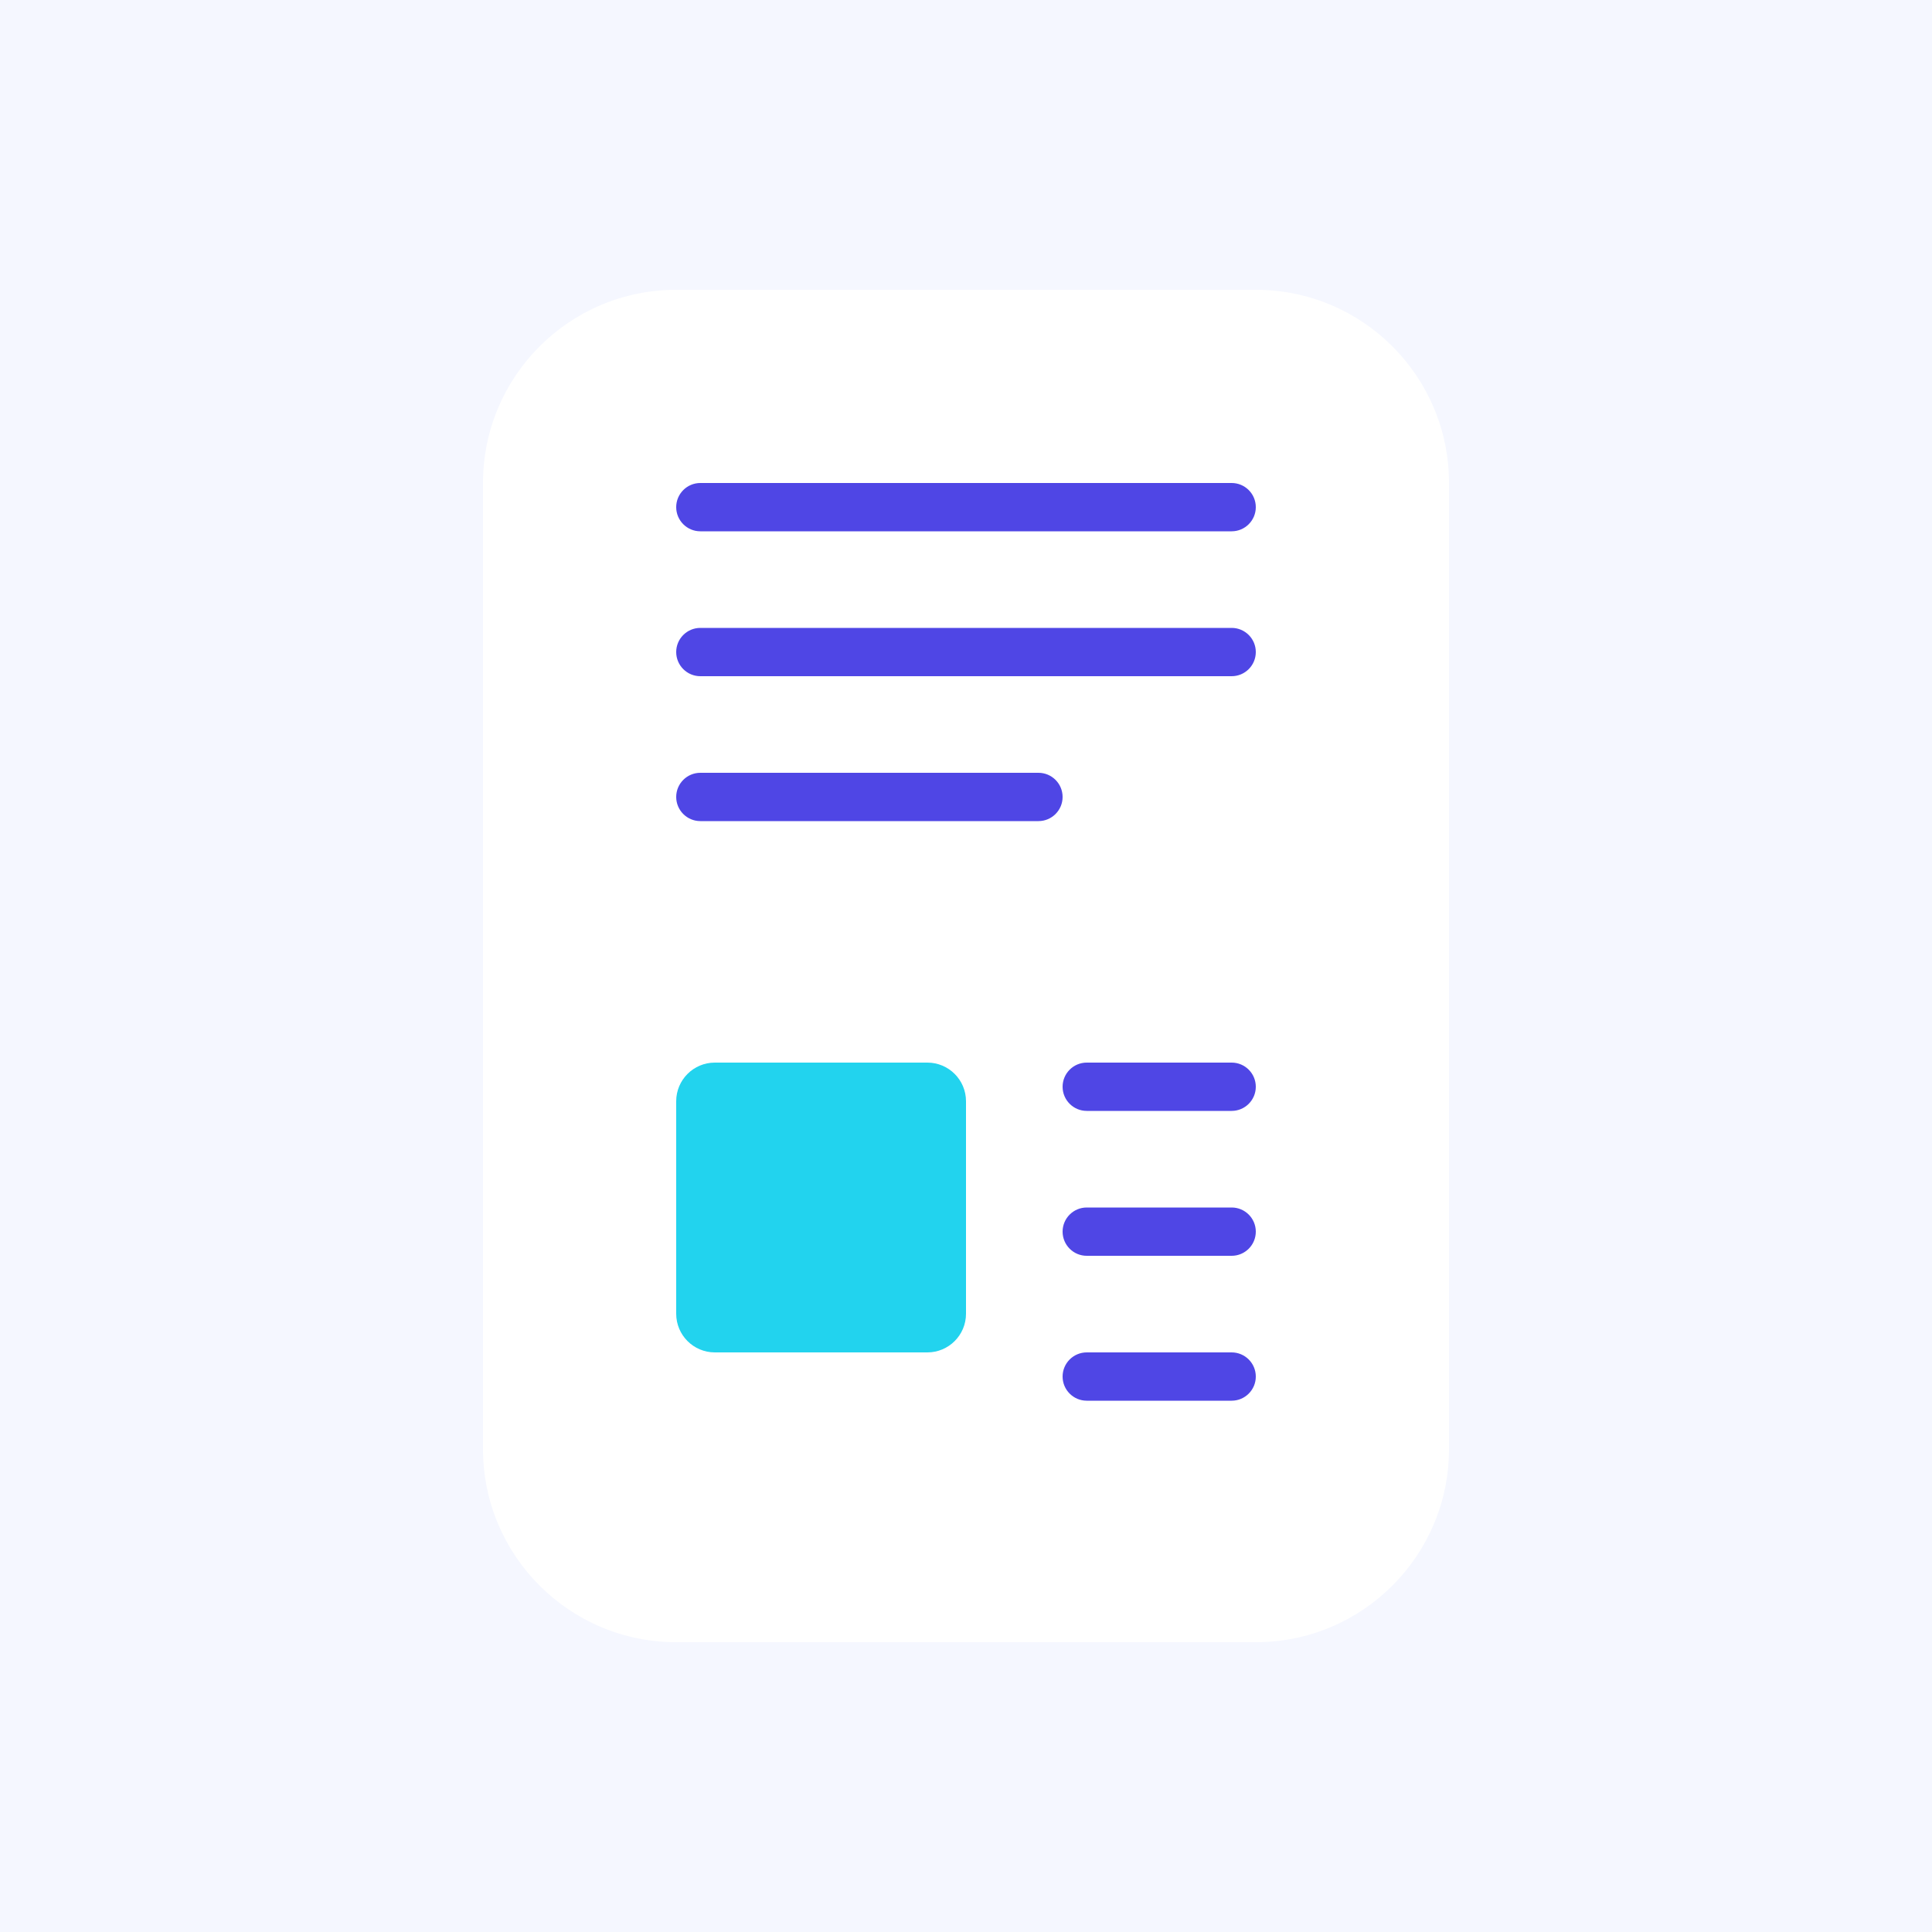
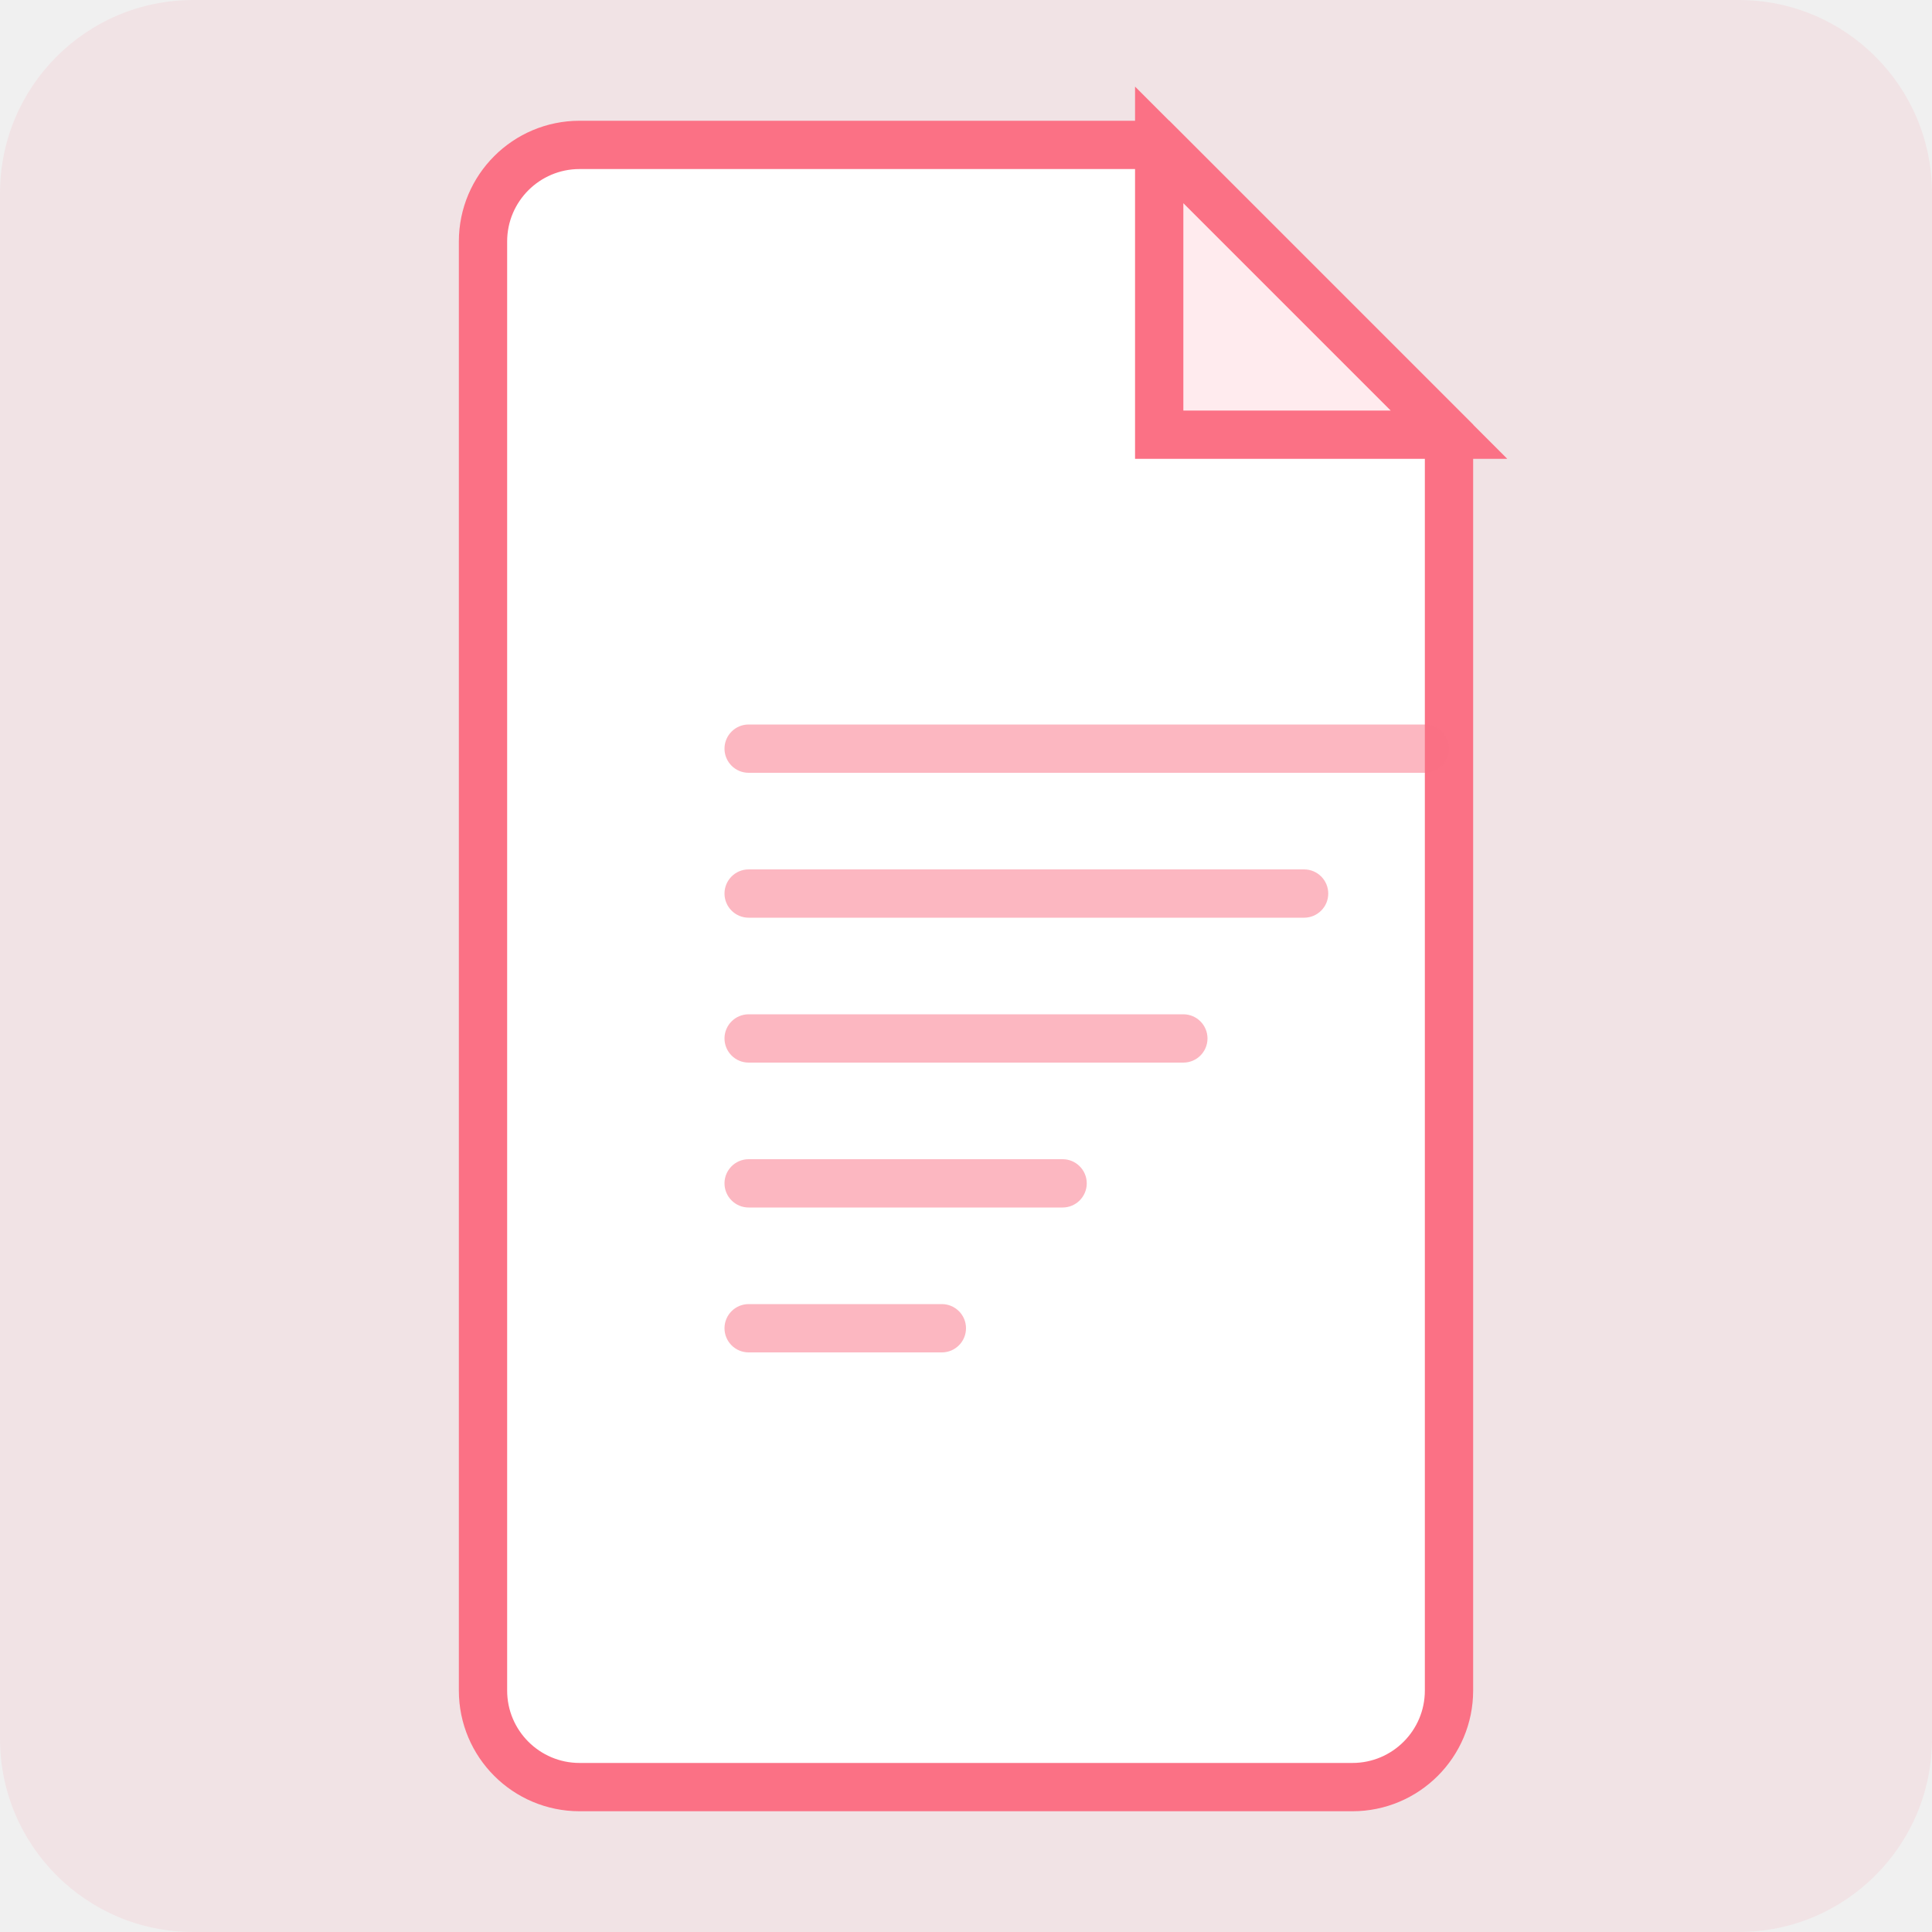
- <svg xmlns="http://www.w3.org/2000/svg" width="200px" height="200px" viewBox="0 0 200 200" version="1.1">
-   <g stroke="none" stroke-width="1" fill="none" fill-rule="evenodd">
-     <rect fill="#F5F7FF" x="0" y="0" width="200" height="200" />
-     <g transform="translate(50, 30)">
-       <path d="M80,0 L20,0 C8.954,0 0,8.954 0,20 L0,120 C0,131.046 8.954,140 20,140 L80,140 C91.046,140 100,131.046 100,120 L100,20 C100,8.954 91.046,0 80,0 Z" fill="#FFFFFF" />
-       <rect fill="#4F46E5" x="20" y="20" width="60" height="5" rx="2.5" />
-       <rect fill="#4F46E5" x="20" y="35" width="60" height="5" rx="2.5" />
-       <rect fill="#4F46E5" x="20" y="50" width="40" height="5" rx="2.5" />
-       <rect fill="#22D3EE" x="20" y="80" width="30" height="30" rx="4" />
-       <rect fill="#4F46E5" x="60" y="80" width="20" height="5" rx="2.5" />
-       <rect fill="#4F46E5" x="60" y="95" width="20" height="5" rx="2.5" />
-       <rect fill="#4F46E5" x="60" y="110" width="20" height="5" rx="2.5" />
-     </g>
-   </g>
+ <svg xmlns="http://www.w3.org/2000/svg" width="80" height="80" viewBox="0 0 80 80" fill="none">
+   <rect width="80" height="80" rx="8" fill="#FB7185" fill-opacity="0.1" />
+   <path d="M20 10C20 7.791 21.791 6 24 6H48L60 18V70C60 72.209 58.209 74 56 74H24C21.791 74 20 72.209 20 70V10Z" fill="white" stroke="#FB7185" stroke-width="2" />
+   <path d="M48 6L60 18H48V6Z" fill="#FFEBEE" stroke="#FB7185" stroke-width="2" />
+   <rect x="30" y="30" width="30" height="2" rx="1" fill="#FB7185" fill-opacity="0.5" />
+   <rect x="30" y="36" width="25" height="2" rx="1" fill="#FB7185" fill-opacity="0.5" />
+   <rect x="30" y="42" width="20" height="2" rx="1" fill="#FB7185" fill-opacity="0.5" />
+   <rect x="30" y="48" width="15" height="2" rx="1" fill="#FB7185" fill-opacity="0.5" />
+   <rect x="30" y="54" width="10" height="2" rx="1" fill="#FB7185" fill-opacity="0.5" />
</svg>
